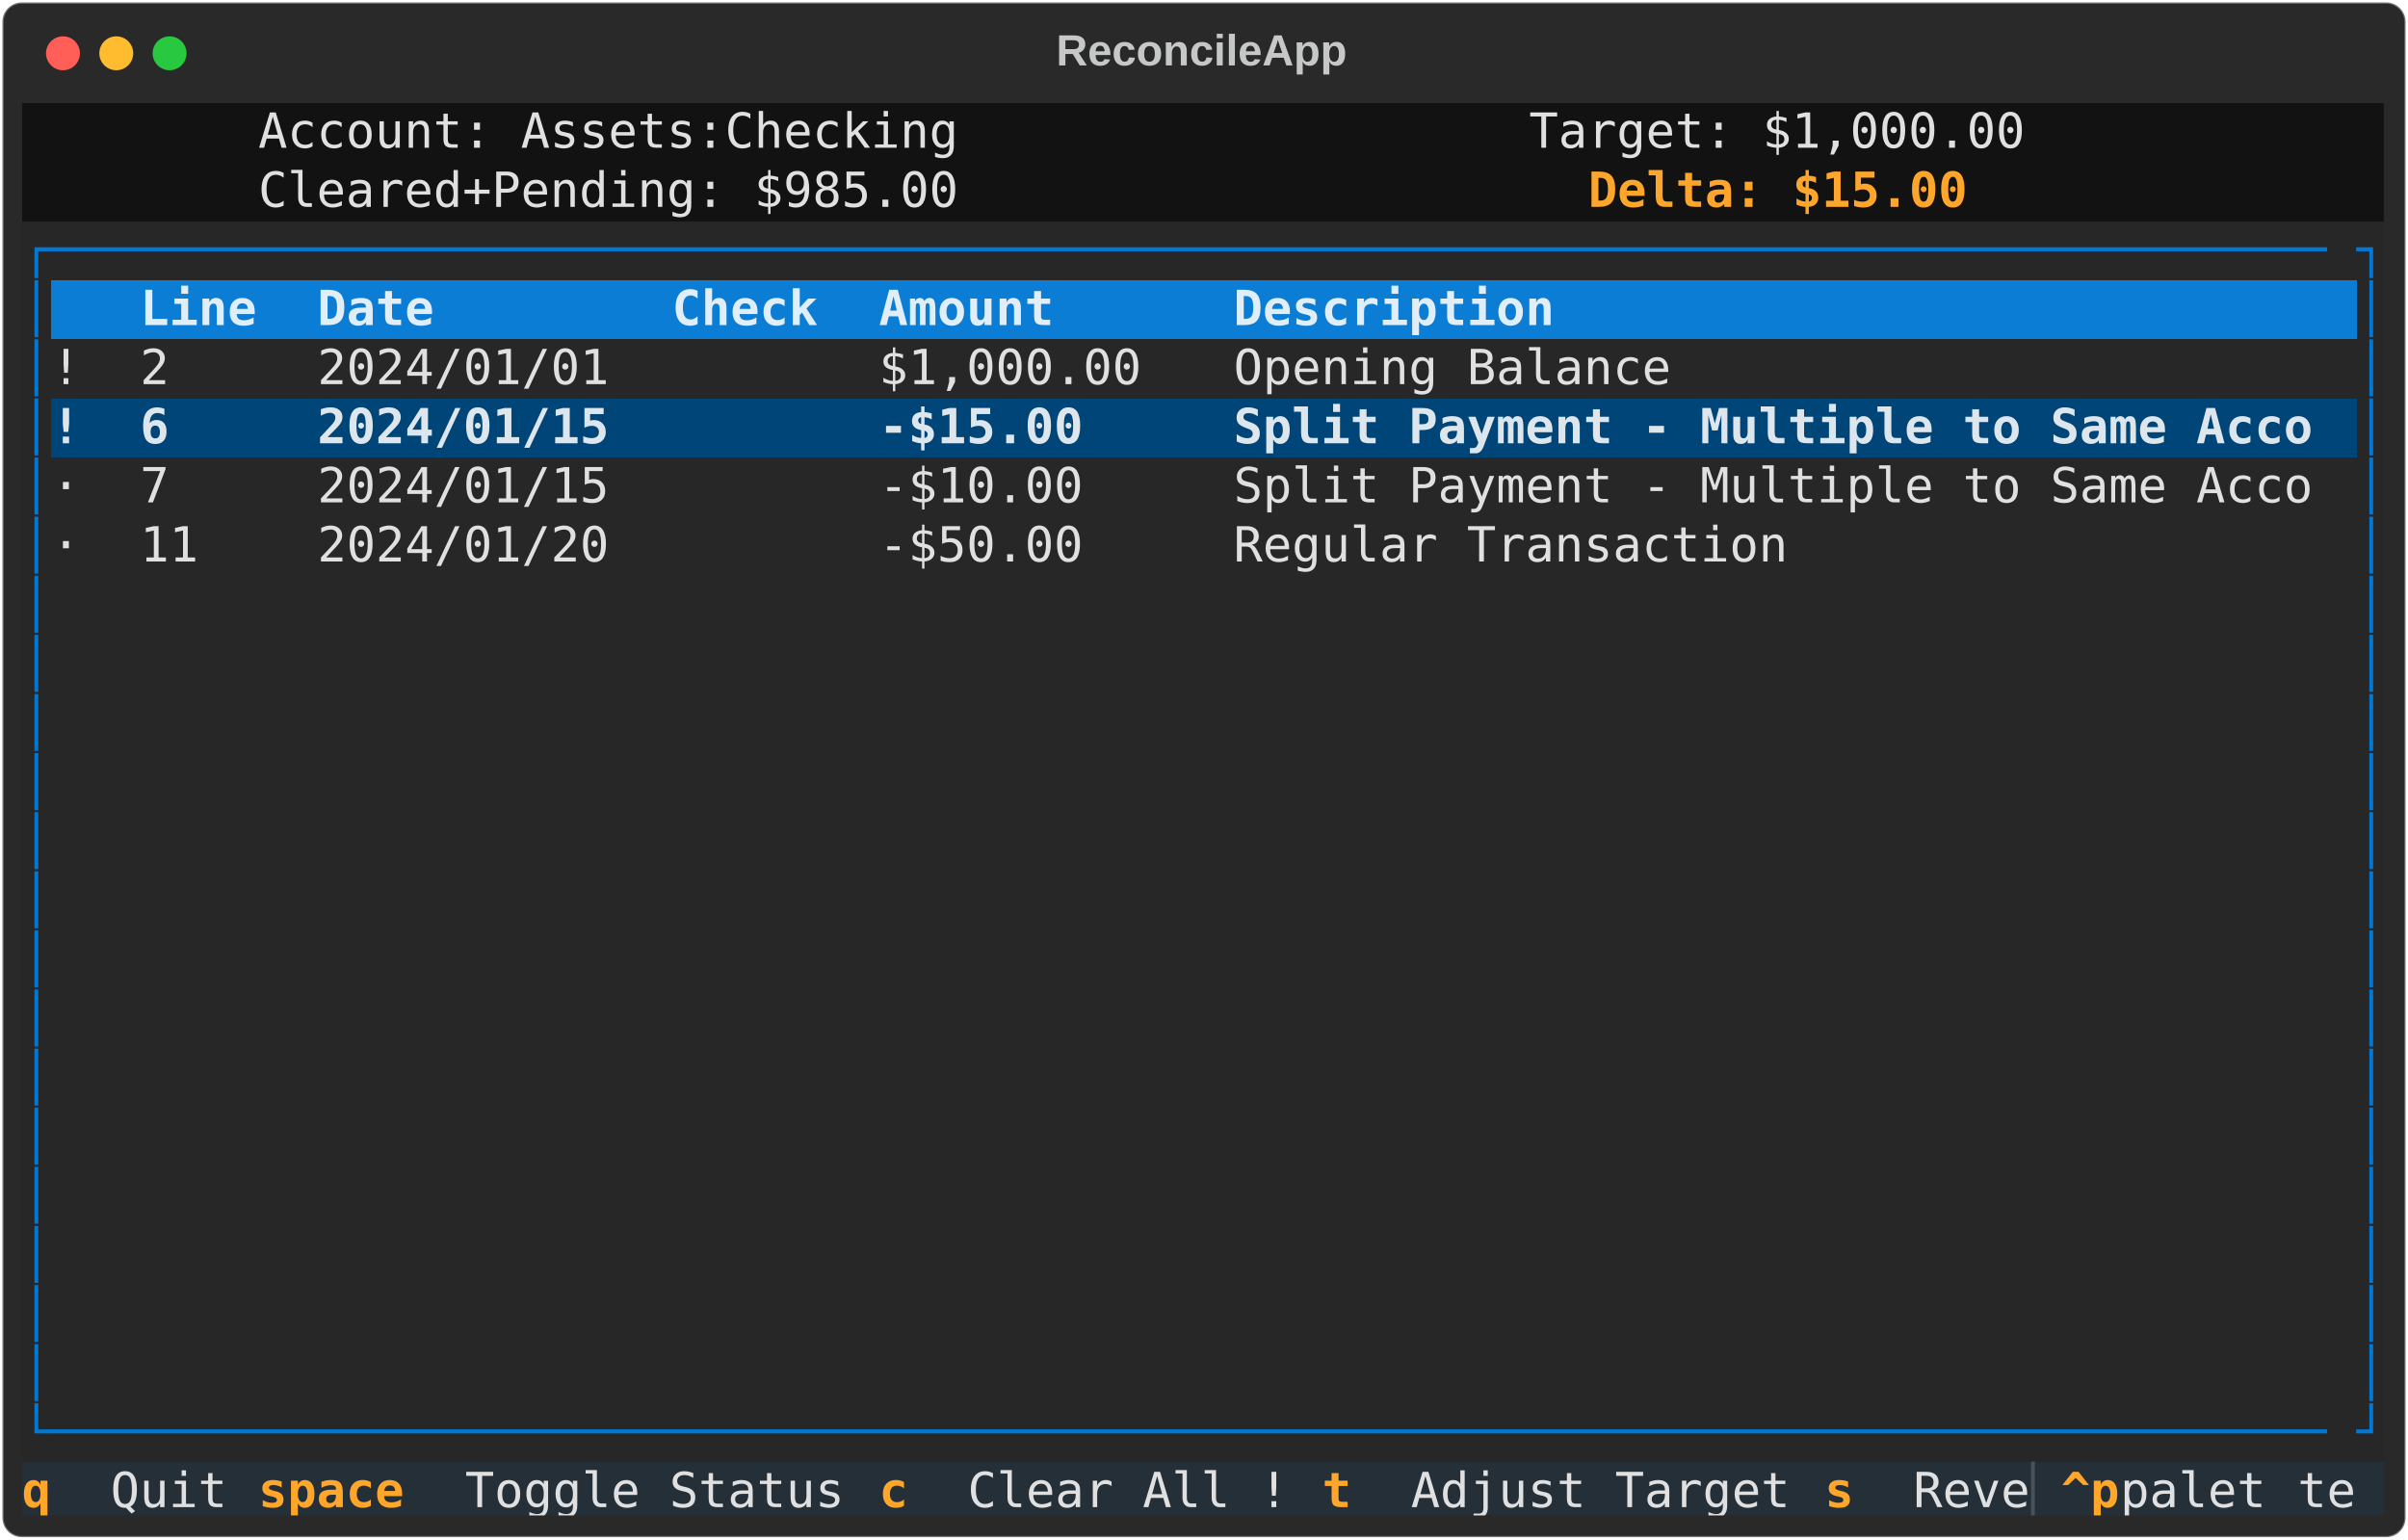
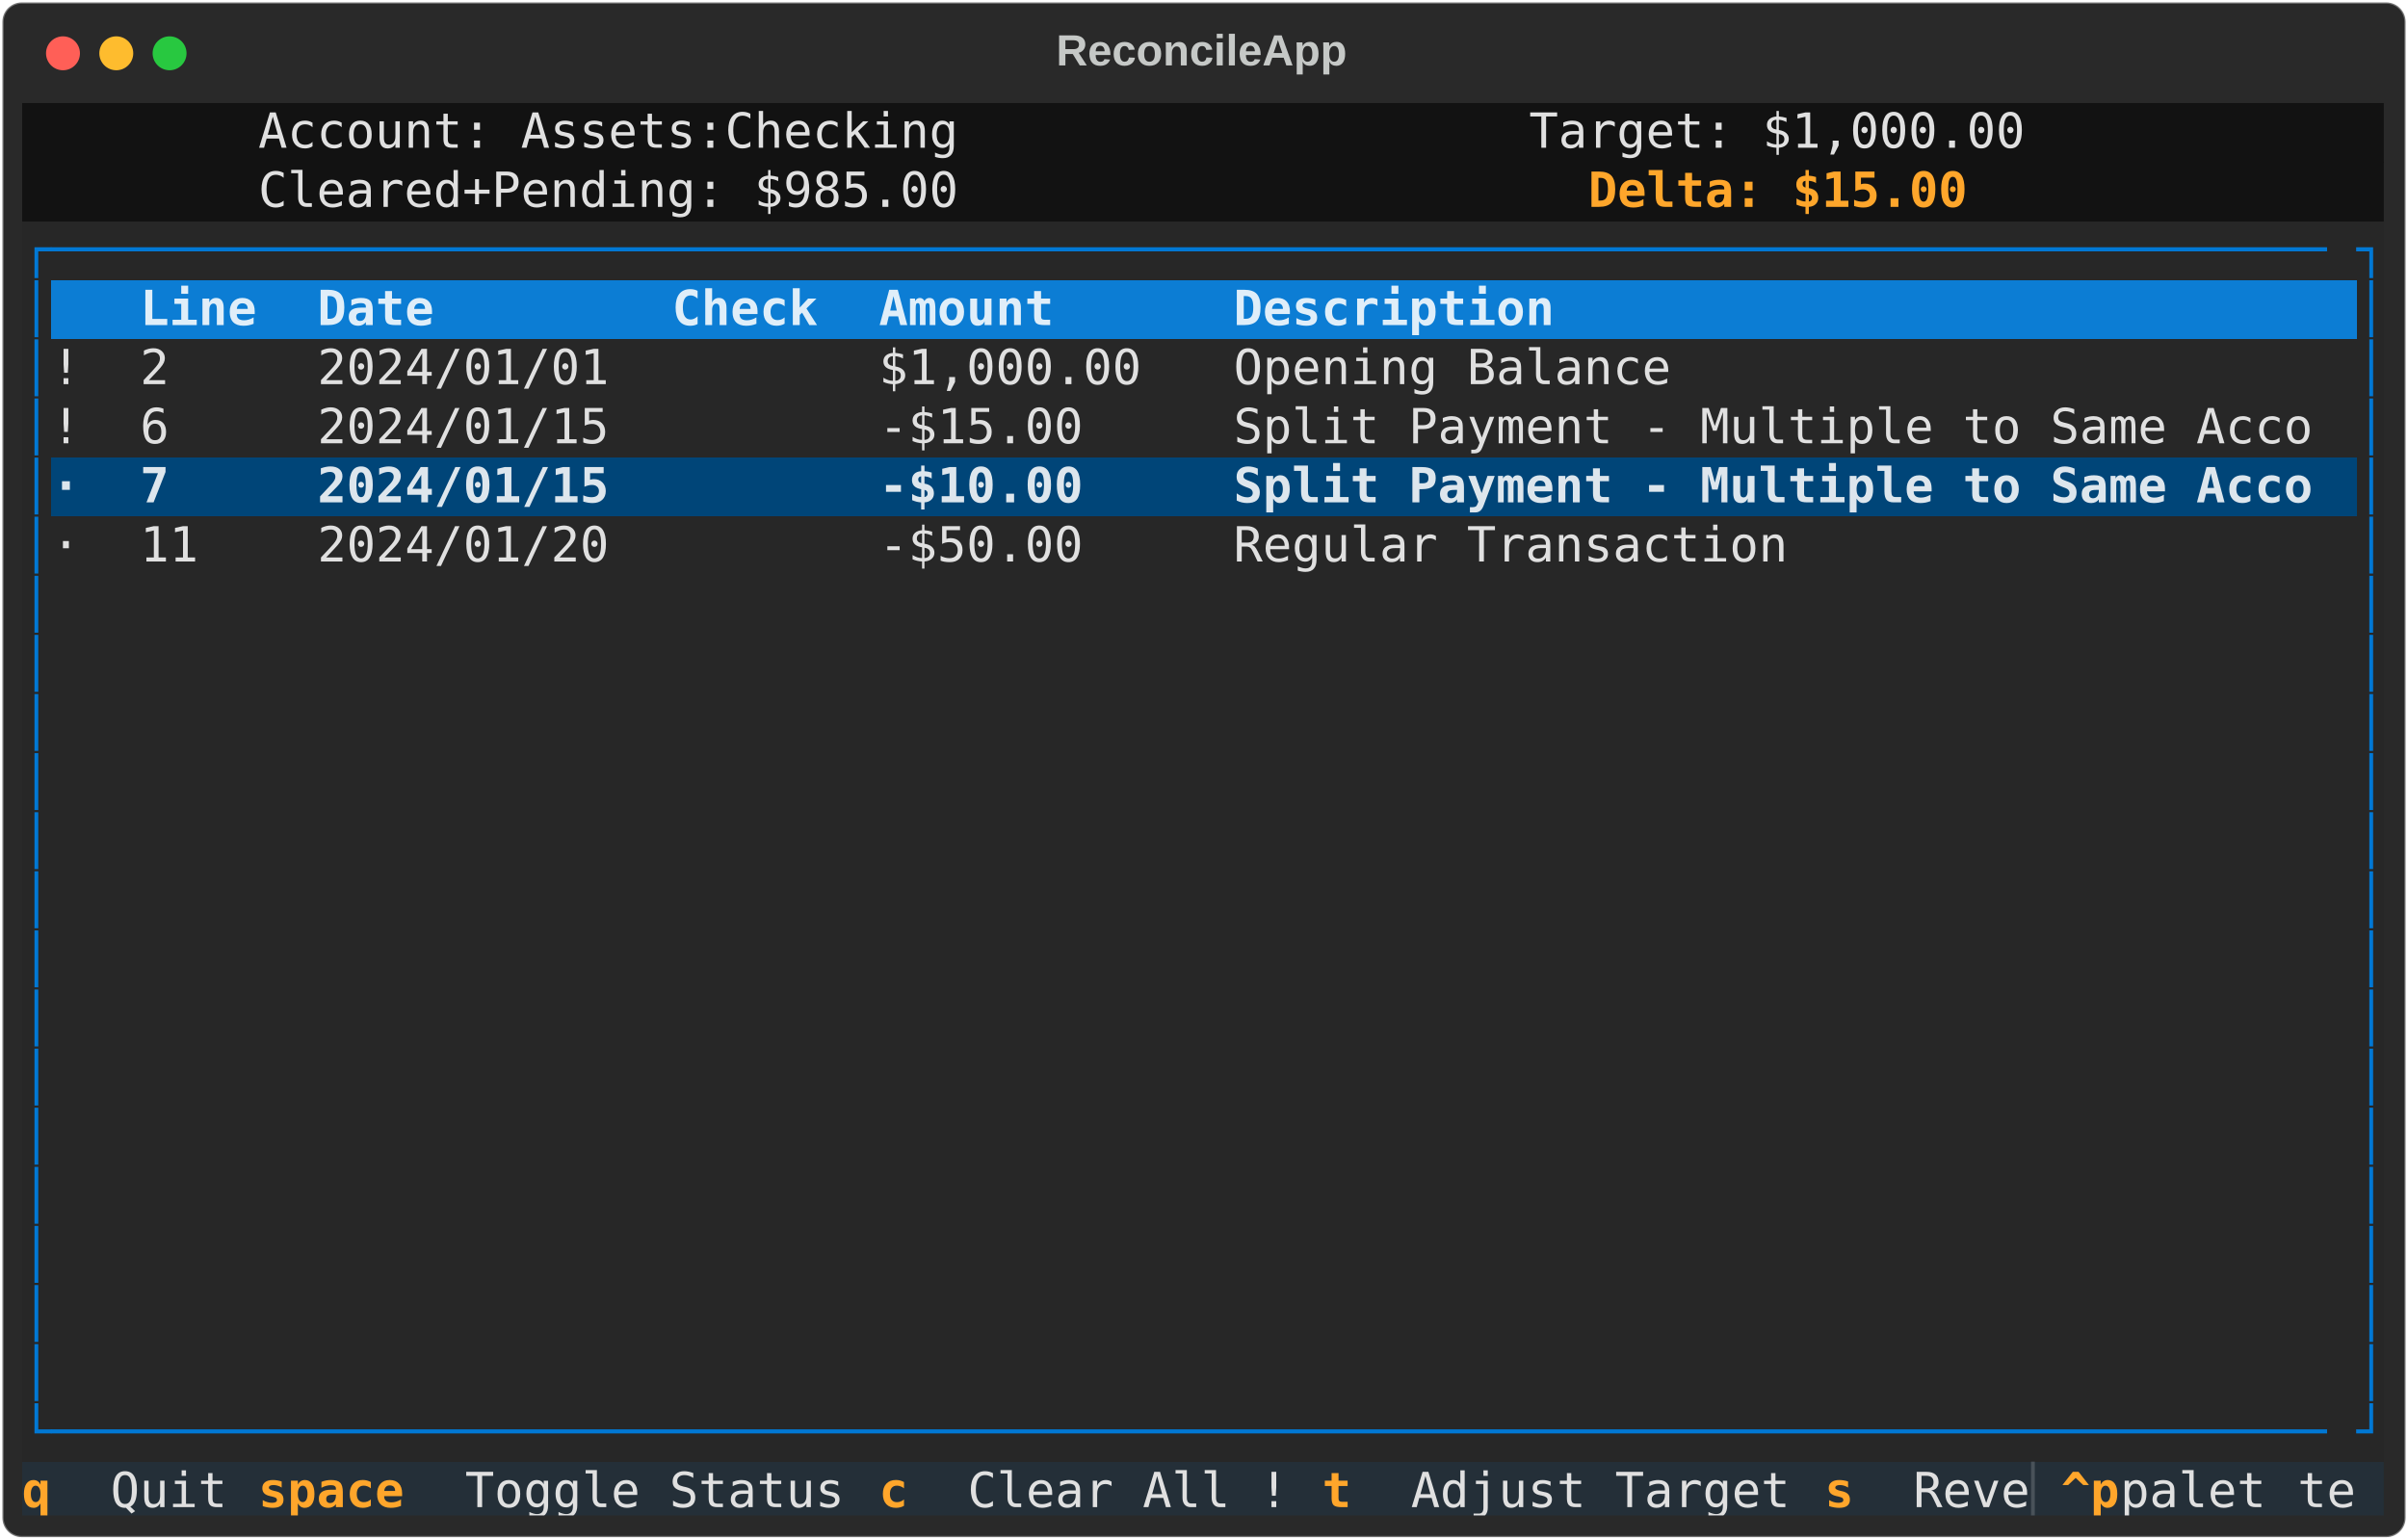
<svg xmlns="http://www.w3.org/2000/svg" class="rich-terminal" viewBox="0 0 994 635.6">
  <style>

    @font-face {
        font-family: "Fira Code";
        src: local("FiraCode-Regular"),
                url("https://cdnjs.cloudflare.com/ajax/libs/firacode/6.2.0/woff2/FiraCode-Regular.woff2") format("woff2"),
                url("https://cdnjs.cloudflare.com/ajax/libs/firacode/6.2.0/woff/FiraCode-Regular.woff") format("woff");
        font-style: normal;
        font-weight: 400;
    }
    @font-face {
        font-family: "Fira Code";
        src: local("FiraCode-Bold"),
                url("https://cdnjs.cloudflare.com/ajax/libs/firacode/6.2.0/woff2/FiraCode-Bold.woff2") format("woff2"),
                url("https://cdnjs.cloudflare.com/ajax/libs/firacode/6.2.0/woff/FiraCode-Bold.woff") format("woff");
        font-style: bold;
        font-weight: 700;
    }

    .terminal-matrix {
        font-family: Fira Code, monospace;
        font-size: 20px;
        line-height: 24.4px;
        font-variant-east-asian: full-width;
    }

    .terminal-title {
        font-size: 18px;
        font-weight: bold;
        font-family: arial;
    }

    .terminal-r1 { fill: #c5c8c6 }
.terminal-r2 { fill: #e0e0e0 }
.terminal-r3 { fill: #fea62b;font-weight: bold }
.terminal-r4 { fill: #0178d4 }
.terminal-r5 { fill: #dfeef9;font-weight: bold }
.terminal-r6 { fill: #dde6ed;font-weight: bold }
.terminal-r7 { fill: #ffa62b;font-weight: bold }
.terminal-r8 { fill: #495259 }
    </style>
  <defs>
    <clipPath id="terminal-clip-terminal">
      <rect x="0" y="0" width="975.0" height="584.6" />
    </clipPath>
    <clipPath id="terminal-line-0">
      <rect x="0" y="1.5" width="976" height="24.65" />
    </clipPath>
    <clipPath id="terminal-line-1">
      <rect x="0" y="25.9" width="976" height="24.65" />
    </clipPath>
    <clipPath id="terminal-line-2">
      <rect x="0" y="50.3" width="976" height="24.65" />
    </clipPath>
    <clipPath id="terminal-line-3">
      <rect x="0" y="74.7" width="976" height="24.65" />
    </clipPath>
    <clipPath id="terminal-line-4">
      <rect x="0" y="99.1" width="976" height="24.65" />
    </clipPath>
    <clipPath id="terminal-line-5">
      <rect x="0" y="123.5" width="976" height="24.65" />
    </clipPath>
    <clipPath id="terminal-line-6">
      <rect x="0" y="147.9" width="976" height="24.65" />
    </clipPath>
    <clipPath id="terminal-line-7">
      <rect x="0" y="172.3" width="976" height="24.65" />
    </clipPath>
    <clipPath id="terminal-line-8">
      <rect x="0" y="196.7" width="976" height="24.65" />
    </clipPath>
    <clipPath id="terminal-line-9">
      <rect x="0" y="221.1" width="976" height="24.65" />
    </clipPath>
    <clipPath id="terminal-line-10">
      <rect x="0" y="245.5" width="976" height="24.65" />
    </clipPath>
    <clipPath id="terminal-line-11">
      <rect x="0" y="269.9" width="976" height="24.65" />
    </clipPath>
    <clipPath id="terminal-line-12">
      <rect x="0" y="294.3" width="976" height="24.65" />
    </clipPath>
    <clipPath id="terminal-line-13">
      <rect x="0" y="318.7" width="976" height="24.65" />
    </clipPath>
    <clipPath id="terminal-line-14">
      <rect x="0" y="343.1" width="976" height="24.65" />
    </clipPath>
    <clipPath id="terminal-line-15">
      <rect x="0" y="367.5" width="976" height="24.65" />
    </clipPath>
    <clipPath id="terminal-line-16">
      <rect x="0" y="391.9" width="976" height="24.65" />
    </clipPath>
    <clipPath id="terminal-line-17">
      <rect x="0" y="416.3" width="976" height="24.65" />
    </clipPath>
    <clipPath id="terminal-line-18">
      <rect x="0" y="440.7" width="976" height="24.65" />
    </clipPath>
    <clipPath id="terminal-line-19">
      <rect x="0" y="465.1" width="976" height="24.65" />
    </clipPath>
    <clipPath id="terminal-line-20">
      <rect x="0" y="489.5" width="976" height="24.65" />
    </clipPath>
    <clipPath id="terminal-line-21">
      <rect x="0" y="513.9" width="976" height="24.65" />
    </clipPath>
    <clipPath id="terminal-line-22">
      <rect x="0" y="538.3" width="976" height="24.65" />
    </clipPath>
  </defs>
  <rect fill="#292929" stroke="rgba(255,255,255,0.35)" stroke-width="1" x="1" y="1" width="992" height="633.6" rx="8" />
  <text class="terminal-title" fill="#c5c8c6" text-anchor="middle" x="496" y="27">ReconcileApp</text>
  <g transform="translate(26,22)">
    <circle cx="0" cy="0" r="7" fill="#ff5f57" />
    <circle cx="22" cy="0" r="7" fill="#febc2e" />
    <circle cx="44" cy="0" r="7" fill="#28c840" />
  </g>
  <g transform="translate(9, 41)" clip-path="url(#terminal-clip-terminal)">
    <rect fill="#121212" x="0" y="1.5" width="97.6" height="24.65" shape-rendering="crispEdges" />
    <rect fill="#121212" x="97.6" y="1.5" width="292.8" height="24.65" shape-rendering="crispEdges" />
    <rect fill="#121212" x="390.4" y="1.5" width="97.6" height="24.65" shape-rendering="crispEdges" />
    <rect fill="#121212" x="488" y="1.5" width="134.2" height="24.65" shape-rendering="crispEdges" />
    <rect fill="#121212" x="622.2" y="1.5" width="207.4" height="24.65" shape-rendering="crispEdges" />
    <rect fill="#121212" x="829.6" y="1.5" width="146.4" height="24.65" shape-rendering="crispEdges" />
    <rect fill="#121212" x="0" y="25.9" width="97.6" height="24.65" shape-rendering="crispEdges" />
    <rect fill="#121212" x="97.6" y="25.9" width="292.8" height="24.65" shape-rendering="crispEdges" />
    <rect fill="#121212" x="390.4" y="25.9" width="97.6" height="24.65" shape-rendering="crispEdges" />
    <rect fill="#121212" x="488" y="25.9" width="158.6" height="24.65" shape-rendering="crispEdges" />
    <rect fill="#121212" x="646.6" y="25.9" width="158.6" height="24.65" shape-rendering="crispEdges" />
    <rect fill="#121212" x="805.2" y="25.9" width="170.8" height="24.65" shape-rendering="crispEdges" />
    <rect fill="#272727" x="0" y="50.3" width="12.2" height="24.65" shape-rendering="crispEdges" />
    <rect fill="#272727" x="12.2" y="50.3" width="951.6" height="24.65" shape-rendering="crispEdges" />
    <rect fill="#272727" x="963.8" y="50.3" width="12.2" height="24.65" shape-rendering="crispEdges" />
    <rect fill="#272727" x="0" y="74.7" width="12.2" height="24.65" shape-rendering="crispEdges" />
    <rect fill="#0c7dd4" x="12.2" y="74.7" width="36.6" height="24.65" shape-rendering="crispEdges" />
    <rect fill="#0c7dd4" x="48.8" y="74.7" width="73.2" height="24.65" shape-rendering="crispEdges" />
    <rect fill="#0c7dd4" x="122" y="74.7" width="146.4" height="24.65" shape-rendering="crispEdges" />
    <rect fill="#0c7dd4" x="268.4" y="74.7" width="85.4" height="24.65" shape-rendering="crispEdges" />
    <rect fill="#0c7dd4" x="353.8" y="74.7" width="146.4" height="24.65" shape-rendering="crispEdges" />
    <rect fill="#0c7dd4" x="500.2" y="74.7" width="463.6" height="24.65" shape-rendering="crispEdges" />
    <rect fill="#272727" x="963.8" y="74.7" width="12.2" height="24.65" shape-rendering="crispEdges" />
    <rect fill="#272727" x="0" y="99.1" width="12.2" height="24.65" shape-rendering="crispEdges" />
    <rect fill="#272727" x="12.2" y="99.1" width="36.6" height="24.65" shape-rendering="crispEdges" />
    <rect fill="#272727" x="48.8" y="99.1" width="73.2" height="24.65" shape-rendering="crispEdges" />
    <rect fill="#272727" x="122" y="99.1" width="146.4" height="24.65" shape-rendering="crispEdges" />
    <rect fill="#272727" x="268.4" y="99.1" width="85.4" height="24.65" shape-rendering="crispEdges" />
    <rect fill="#272727" x="353.8" y="99.1" width="146.4" height="24.65" shape-rendering="crispEdges" />
    <rect fill="#272727" x="500.2" y="99.1" width="463.6" height="24.65" shape-rendering="crispEdges" />
    <rect fill="#272727" x="963.8" y="99.1" width="12.2" height="24.65" shape-rendering="crispEdges" />
    <rect fill="#272727" x="0" y="123.5" width="12.2" height="24.65" shape-rendering="crispEdges" />
-     <rect fill="#004578" x="12.2" y="123.5" width="36.6" height="24.65" shape-rendering="crispEdges" />
-     <rect fill="#004578" x="48.8" y="123.5" width="73.2" height="24.65" shape-rendering="crispEdges" />
-     <rect fill="#004578" x="122" y="123.5" width="146.4" height="24.65" shape-rendering="crispEdges" />
-     <rect fill="#004578" x="268.4" y="123.5" width="85.4" height="24.65" shape-rendering="crispEdges" />
-     <rect fill="#004578" x="353.8" y="123.5" width="146.4" height="24.65" shape-rendering="crispEdges" />
-     <rect fill="#004578" x="500.2" y="123.5" width="463.6" height="24.65" shape-rendering="crispEdges" />
+     <rect fill="#272727" x="12.2" y="123.5" width="36.6" height="24.65" shape-rendering="crispEdges" />
+     <rect fill="#272727" x="48.8" y="123.5" width="73.2" height="24.65" shape-rendering="crispEdges" />
+     <rect fill="#272727" x="122" y="123.5" width="146.4" height="24.65" shape-rendering="crispEdges" />
+     <rect fill="#272727" x="268.4" y="123.5" width="85.4" height="24.65" shape-rendering="crispEdges" />
+     <rect fill="#272727" x="353.8" y="123.5" width="146.4" height="24.65" shape-rendering="crispEdges" />
+     <rect fill="#272727" x="500.2" y="123.5" width="463.6" height="24.65" shape-rendering="crispEdges" />
    <rect fill="#272727" x="963.8" y="123.5" width="12.2" height="24.65" shape-rendering="crispEdges" />
    <rect fill="#272727" x="0" y="147.9" width="12.2" height="24.65" shape-rendering="crispEdges" />
-     <rect fill="#272727" x="12.2" y="147.9" width="36.6" height="24.65" shape-rendering="crispEdges" />
-     <rect fill="#272727" x="48.8" y="147.9" width="73.2" height="24.65" shape-rendering="crispEdges" />
-     <rect fill="#272727" x="122" y="147.9" width="146.4" height="24.65" shape-rendering="crispEdges" />
-     <rect fill="#272727" x="268.4" y="147.9" width="85.4" height="24.65" shape-rendering="crispEdges" />
-     <rect fill="#272727" x="353.8" y="147.9" width="146.4" height="24.65" shape-rendering="crispEdges" />
-     <rect fill="#272727" x="500.2" y="147.9" width="463.6" height="24.65" shape-rendering="crispEdges" />
+     <rect fill="#004578" x="12.2" y="147.9" width="36.6" height="24.65" shape-rendering="crispEdges" />
+     <rect fill="#004578" x="48.8" y="147.9" width="73.2" height="24.65" shape-rendering="crispEdges" />
+     <rect fill="#004578" x="122" y="147.9" width="146.4" height="24.65" shape-rendering="crispEdges" />
+     <rect fill="#004578" x="268.4" y="147.9" width="85.4" height="24.65" shape-rendering="crispEdges" />
+     <rect fill="#004578" x="353.8" y="147.9" width="146.4" height="24.65" shape-rendering="crispEdges" />
+     <rect fill="#004578" x="500.2" y="147.9" width="463.6" height="24.65" shape-rendering="crispEdges" />
    <rect fill="#272727" x="963.8" y="147.9" width="12.2" height="24.65" shape-rendering="crispEdges" />
    <rect fill="#272727" x="0" y="172.3" width="12.2" height="24.65" shape-rendering="crispEdges" />
    <rect fill="#272727" x="12.2" y="172.3" width="36.6" height="24.65" shape-rendering="crispEdges" />
    <rect fill="#272727" x="48.8" y="172.3" width="73.2" height="24.65" shape-rendering="crispEdges" />
    <rect fill="#272727" x="122" y="172.3" width="146.4" height="24.65" shape-rendering="crispEdges" />
    <rect fill="#272727" x="268.4" y="172.3" width="85.4" height="24.65" shape-rendering="crispEdges" />
    <rect fill="#272727" x="353.8" y="172.3" width="146.4" height="24.65" shape-rendering="crispEdges" />
    <rect fill="#272727" x="500.2" y="172.3" width="463.6" height="24.65" shape-rendering="crispEdges" />
    <rect fill="#272727" x="963.8" y="172.3" width="12.2" height="24.65" shape-rendering="crispEdges" />
    <rect fill="#272727" x="0" y="196.7" width="12.2" height="24.65" shape-rendering="crispEdges" />
    <rect fill="#272727" x="12.2" y="196.7" width="951.6" height="24.65" shape-rendering="crispEdges" />
    <rect fill="#272727" x="963.8" y="196.7" width="12.2" height="24.65" shape-rendering="crispEdges" />
    <rect fill="#272727" x="0" y="221.1" width="12.2" height="24.65" shape-rendering="crispEdges" />
    <rect fill="#272727" x="12.2" y="221.1" width="951.6" height="24.65" shape-rendering="crispEdges" />
    <rect fill="#272727" x="963.8" y="221.1" width="12.2" height="24.65" shape-rendering="crispEdges" />
    <rect fill="#272727" x="0" y="245.5" width="12.2" height="24.65" shape-rendering="crispEdges" />
    <rect fill="#272727" x="12.2" y="245.5" width="951.6" height="24.65" shape-rendering="crispEdges" />
    <rect fill="#272727" x="963.8" y="245.5" width="12.2" height="24.65" shape-rendering="crispEdges" />
    <rect fill="#272727" x="0" y="269.9" width="12.2" height="24.65" shape-rendering="crispEdges" />
    <rect fill="#272727" x="12.2" y="269.9" width="951.6" height="24.65" shape-rendering="crispEdges" />
    <rect fill="#272727" x="963.8" y="269.9" width="12.2" height="24.65" shape-rendering="crispEdges" />
    <rect fill="#272727" x="0" y="294.3" width="12.2" height="24.65" shape-rendering="crispEdges" />
    <rect fill="#272727" x="12.2" y="294.3" width="951.6" height="24.65" shape-rendering="crispEdges" />
    <rect fill="#272727" x="963.8" y="294.3" width="12.2" height="24.65" shape-rendering="crispEdges" />
    <rect fill="#272727" x="0" y="318.7" width="12.2" height="24.65" shape-rendering="crispEdges" />
    <rect fill="#272727" x="12.2" y="318.7" width="951.6" height="24.65" shape-rendering="crispEdges" />
    <rect fill="#272727" x="963.8" y="318.7" width="12.2" height="24.65" shape-rendering="crispEdges" />
    <rect fill="#272727" x="0" y="343.1" width="12.2" height="24.65" shape-rendering="crispEdges" />
    <rect fill="#272727" x="12.2" y="343.1" width="951.6" height="24.65" shape-rendering="crispEdges" />
    <rect fill="#272727" x="963.8" y="343.1" width="12.2" height="24.65" shape-rendering="crispEdges" />
    <rect fill="#272727" x="0" y="367.5" width="12.2" height="24.65" shape-rendering="crispEdges" />
    <rect fill="#272727" x="12.2" y="367.5" width="951.6" height="24.65" shape-rendering="crispEdges" />
    <rect fill="#272727" x="963.8" y="367.5" width="12.2" height="24.65" shape-rendering="crispEdges" />
    <rect fill="#272727" x="0" y="391.9" width="12.2" height="24.65" shape-rendering="crispEdges" />
    <rect fill="#272727" x="12.2" y="391.9" width="951.6" height="24.65" shape-rendering="crispEdges" />
    <rect fill="#272727" x="963.8" y="391.9" width="12.2" height="24.65" shape-rendering="crispEdges" />
    <rect fill="#272727" x="0" y="416.3" width="12.2" height="24.65" shape-rendering="crispEdges" />
    <rect fill="#272727" x="12.2" y="416.3" width="951.6" height="24.65" shape-rendering="crispEdges" />
    <rect fill="#272727" x="963.8" y="416.3" width="12.2" height="24.65" shape-rendering="crispEdges" />
    <rect fill="#272727" x="0" y="440.7" width="12.2" height="24.65" shape-rendering="crispEdges" />
    <rect fill="#272727" x="12.2" y="440.7" width="951.6" height="24.65" shape-rendering="crispEdges" />
    <rect fill="#272727" x="963.8" y="440.7" width="12.2" height="24.65" shape-rendering="crispEdges" />
    <rect fill="#272727" x="0" y="465.1" width="12.2" height="24.65" shape-rendering="crispEdges" />
    <rect fill="#272727" x="12.2" y="465.1" width="951.6" height="24.65" shape-rendering="crispEdges" />
    <rect fill="#272727" x="963.8" y="465.1" width="12.2" height="24.65" shape-rendering="crispEdges" />
    <rect fill="#272727" x="0" y="489.5" width="12.2" height="24.65" shape-rendering="crispEdges" />
    <rect fill="#272727" x="12.2" y="489.5" width="951.6" height="24.65" shape-rendering="crispEdges" />
    <rect fill="#272727" x="963.8" y="489.5" width="12.2" height="24.65" shape-rendering="crispEdges" />
    <rect fill="#272727" x="0" y="513.9" width="12.2" height="24.65" shape-rendering="crispEdges" />
    <rect fill="#272727" x="12.2" y="513.9" width="951.6" height="24.65" shape-rendering="crispEdges" />
    <rect fill="#272727" x="963.8" y="513.9" width="12.2" height="24.65" shape-rendering="crispEdges" />
    <rect fill="#272727" x="0" y="538.3" width="12.2" height="24.65" shape-rendering="crispEdges" />
    <rect fill="#272727" x="12.2" y="538.3" width="951.6" height="24.65" shape-rendering="crispEdges" />
    <rect fill="#272727" x="963.8" y="538.3" width="12.2" height="24.65" shape-rendering="crispEdges" />
    <rect fill="#242f38" x="0" y="562.7" width="36.6" height="24.65" shape-rendering="crispEdges" />
    <rect fill="#242f38" x="36.6" y="562.7" width="61" height="24.65" shape-rendering="crispEdges" />
    <rect fill="#242f38" x="97.6" y="562.7" width="85.4" height="24.65" shape-rendering="crispEdges" />
    <rect fill="#242f38" x="183" y="562.7" width="170.8" height="24.65" shape-rendering="crispEdges" />
    <rect fill="#242f38" x="353.8" y="562.7" width="36.6" height="24.65" shape-rendering="crispEdges" />
    <rect fill="#242f38" x="390.4" y="562.7" width="146.4" height="24.65" shape-rendering="crispEdges" />
    <rect fill="#242f38" x="536.8" y="562.7" width="36.6" height="24.65" shape-rendering="crispEdges" />
    <rect fill="#242f38" x="573.4" y="562.7" width="170.8" height="24.65" shape-rendering="crispEdges" />
    <rect fill="#242f38" x="744.2" y="562.7" width="36.6" height="24.65" shape-rendering="crispEdges" />
    <rect fill="#242f38" x="780.8" y="562.7" width="48.8" height="24.65" shape-rendering="crispEdges" />
    <rect fill="#242f38" x="829.6" y="562.7" width="12.2" height="24.65" shape-rendering="crispEdges" />
    <rect fill="#242f38" x="841.8" y="562.7" width="24.4" height="24.65" shape-rendering="crispEdges" />
    <rect fill="#242f38" x="866.2" y="562.7" width="73.2" height="24.65" shape-rendering="crispEdges" />
    <rect fill="#242f38" x="939.4" y="562.7" width="24.4" height="24.65" shape-rendering="crispEdges" />
    <rect fill="#242f38" x="963.8" y="562.7" width="12.2" height="24.65" shape-rendering="crispEdges" />
    <g class="terminal-matrix">
      <text class="terminal-r2" x="97.6" y="20" textLength="292.8" clip-path="url(#terminal-line-0)">Account: Assets:Checking</text>
      <text class="terminal-r2" x="622.2" y="20" textLength="207.4" clip-path="url(#terminal-line-0)">Target: $1,000.00</text>
      <text class="terminal-r1" x="976" y="20" textLength="12.2" clip-path="url(#terminal-line-0)">
</text>
      <text class="terminal-r2" x="97.6" y="44.4" textLength="292.8" clip-path="url(#terminal-line-1)">Cleared+Pending: $985.00</text>
      <text class="terminal-r3" x="646.6" y="44.4" textLength="158.6" clip-path="url(#terminal-line-1)">Delta: $15.00</text>
      <text class="terminal-r1" x="976" y="44.4" textLength="12.2" clip-path="url(#terminal-line-1)">
</text>
      <text class="terminal-r4" x="0" y="68.8" textLength="12.2" clip-path="url(#terminal-line-2)">┌</text>
      <text class="terminal-r4" x="12.2" y="68.8" textLength="951.6" clip-path="url(#terminal-line-2)">──────────────────────────────────────────────────────────────────────────────</text>
      <text class="terminal-r4" x="963.8" y="68.8" textLength="12.2" clip-path="url(#terminal-line-2)">┐</text>
      <text class="terminal-r1" x="976" y="68.8" textLength="12.2" clip-path="url(#terminal-line-2)">
</text>
      <text class="terminal-r4" x="0" y="93.2" textLength="12.2" clip-path="url(#terminal-line-3)">│</text>
      <text class="terminal-r5" x="48.8" y="93.2" textLength="73.2" clip-path="url(#terminal-line-3)"> Line </text>
      <text class="terminal-r5" x="122" y="93.2" textLength="146.4" clip-path="url(#terminal-line-3)"> Date       </text>
      <text class="terminal-r5" x="268.4" y="93.2" textLength="85.4" clip-path="url(#terminal-line-3)"> Check </text>
      <text class="terminal-r5" x="353.8" y="93.2" textLength="146.4" clip-path="url(#terminal-line-3)"> Amount     </text>
      <text class="terminal-r5" x="500.2" y="93.2" textLength="463.6" clip-path="url(#terminal-line-3)"> Description                          </text>
      <text class="terminal-r4" x="963.8" y="93.2" textLength="12.2" clip-path="url(#terminal-line-3)">│</text>
      <text class="terminal-r1" x="976" y="93.2" textLength="12.2" clip-path="url(#terminal-line-3)">
</text>
      <text class="terminal-r4" x="0" y="117.6" textLength="12.2" clip-path="url(#terminal-line-4)">│</text>
      <text class="terminal-r2" x="12.2" y="117.6" textLength="36.6" clip-path="url(#terminal-line-4)"> ! </text>
      <text class="terminal-r2" x="48.8" y="117.6" textLength="73.2" clip-path="url(#terminal-line-4)"> 2    </text>
      <text class="terminal-r2" x="122" y="117.6" textLength="146.4" clip-path="url(#terminal-line-4)"> 2024/01/01 </text>
      <text class="terminal-r2" x="353.8" y="117.6" textLength="146.4" clip-path="url(#terminal-line-4)">  $1,000.00 </text>
      <text class="terminal-r2" x="500.2" y="117.6" textLength="463.6" clip-path="url(#terminal-line-4)"> Opening Balance                      </text>
      <text class="terminal-r4" x="963.8" y="117.6" textLength="12.2" clip-path="url(#terminal-line-4)">│</text>
      <text class="terminal-r1" x="976" y="117.6" textLength="12.2" clip-path="url(#terminal-line-4)">
</text>
      <text class="terminal-r4" x="0" y="142" textLength="12.2" clip-path="url(#terminal-line-5)">│</text>
-       <text class="terminal-r6" x="12.2" y="142" textLength="36.6" clip-path="url(#terminal-line-5)"> ! </text>
-       <text class="terminal-r6" x="48.8" y="142" textLength="73.2" clip-path="url(#terminal-line-5)"> 6    </text>
-       <text class="terminal-r6" x="122" y="142" textLength="146.4" clip-path="url(#terminal-line-5)"> 2024/01/15 </text>
-       <text class="terminal-r6" x="353.8" y="142" textLength="146.4" clip-path="url(#terminal-line-5)"> -$15.00    </text>
-       <text class="terminal-r6" x="500.2" y="142" textLength="463.6" clip-path="url(#terminal-line-5)"> Split Payment - Multiple to Same Acco</text>
+       <text class="terminal-r2" x="12.2" y="142" textLength="36.6" clip-path="url(#terminal-line-5)"> ! </text>
+       <text class="terminal-r2" x="48.8" y="142" textLength="73.2" clip-path="url(#terminal-line-5)"> 6    </text>
+       <text class="terminal-r2" x="122" y="142" textLength="146.4" clip-path="url(#terminal-line-5)"> 2024/01/15 </text>
+       <text class="terminal-r2" x="353.8" y="142" textLength="146.4" clip-path="url(#terminal-line-5)"> -$15.00    </text>
+       <text class="terminal-r2" x="500.2" y="142" textLength="463.6" clip-path="url(#terminal-line-5)"> Split Payment - Multiple to Same Acco</text>
      <text class="terminal-r4" x="963.8" y="142" textLength="12.2" clip-path="url(#terminal-line-5)">│</text>
      <text class="terminal-r1" x="976" y="142" textLength="12.2" clip-path="url(#terminal-line-5)">
</text>
      <text class="terminal-r4" x="0" y="166.4" textLength="12.2" clip-path="url(#terminal-line-6)">│</text>
-       <text class="terminal-r2" x="12.2" y="166.4" textLength="36.6" clip-path="url(#terminal-line-6)"> · </text>
-       <text class="terminal-r2" x="48.8" y="166.4" textLength="73.2" clip-path="url(#terminal-line-6)"> 7    </text>
-       <text class="terminal-r2" x="122" y="166.4" textLength="146.4" clip-path="url(#terminal-line-6)"> 2024/01/15 </text>
-       <text class="terminal-r2" x="353.8" y="166.4" textLength="146.4" clip-path="url(#terminal-line-6)"> -$10.00    </text>
-       <text class="terminal-r2" x="500.2" y="166.4" textLength="463.6" clip-path="url(#terminal-line-6)"> Split Payment - Multiple to Same Acco</text>
+       <text class="terminal-r6" x="12.2" y="166.4" textLength="36.6" clip-path="url(#terminal-line-6)"> · </text>
+       <text class="terminal-r6" x="48.8" y="166.4" textLength="73.2" clip-path="url(#terminal-line-6)"> 7    </text>
+       <text class="terminal-r6" x="122" y="166.4" textLength="146.4" clip-path="url(#terminal-line-6)"> 2024/01/15 </text>
+       <text class="terminal-r6" x="353.8" y="166.4" textLength="146.4" clip-path="url(#terminal-line-6)"> -$10.00    </text>
+       <text class="terminal-r6" x="500.2" y="166.4" textLength="463.6" clip-path="url(#terminal-line-6)"> Split Payment - Multiple to Same Acco</text>
      <text class="terminal-r4" x="963.8" y="166.4" textLength="12.2" clip-path="url(#terminal-line-6)">│</text>
      <text class="terminal-r1" x="976" y="166.4" textLength="12.2" clip-path="url(#terminal-line-6)">
</text>
      <text class="terminal-r4" x="0" y="190.8" textLength="12.2" clip-path="url(#terminal-line-7)">│</text>
      <text class="terminal-r2" x="12.2" y="190.8" textLength="36.6" clip-path="url(#terminal-line-7)"> · </text>
      <text class="terminal-r2" x="48.8" y="190.8" textLength="73.2" clip-path="url(#terminal-line-7)"> 11   </text>
      <text class="terminal-r2" x="122" y="190.8" textLength="146.4" clip-path="url(#terminal-line-7)"> 2024/01/20 </text>
      <text class="terminal-r2" x="353.8" y="190.8" textLength="146.4" clip-path="url(#terminal-line-7)"> -$50.00    </text>
      <text class="terminal-r2" x="500.2" y="190.8" textLength="463.6" clip-path="url(#terminal-line-7)"> Regular Transaction                  </text>
      <text class="terminal-r4" x="963.8" y="190.8" textLength="12.2" clip-path="url(#terminal-line-7)">│</text>
      <text class="terminal-r1" x="976" y="190.8" textLength="12.2" clip-path="url(#terminal-line-7)">
</text>
      <text class="terminal-r4" x="0" y="215.2" textLength="12.2" clip-path="url(#terminal-line-8)">│</text>
      <text class="terminal-r4" x="963.8" y="215.2" textLength="12.2" clip-path="url(#terminal-line-8)">│</text>
      <text class="terminal-r1" x="976" y="215.2" textLength="12.2" clip-path="url(#terminal-line-8)">
</text>
      <text class="terminal-r4" x="0" y="239.6" textLength="12.2" clip-path="url(#terminal-line-9)">│</text>
      <text class="terminal-r4" x="963.8" y="239.6" textLength="12.2" clip-path="url(#terminal-line-9)">│</text>
      <text class="terminal-r1" x="976" y="239.6" textLength="12.2" clip-path="url(#terminal-line-9)">
</text>
      <text class="terminal-r4" x="0" y="264" textLength="12.2" clip-path="url(#terminal-line-10)">│</text>
      <text class="terminal-r4" x="963.8" y="264" textLength="12.2" clip-path="url(#terminal-line-10)">│</text>
      <text class="terminal-r1" x="976" y="264" textLength="12.2" clip-path="url(#terminal-line-10)">
</text>
      <text class="terminal-r4" x="0" y="288.4" textLength="12.2" clip-path="url(#terminal-line-11)">│</text>
      <text class="terminal-r4" x="963.8" y="288.4" textLength="12.2" clip-path="url(#terminal-line-11)">│</text>
      <text class="terminal-r1" x="976" y="288.4" textLength="12.2" clip-path="url(#terminal-line-11)">
</text>
      <text class="terminal-r4" x="0" y="312.8" textLength="12.2" clip-path="url(#terminal-line-12)">│</text>
      <text class="terminal-r4" x="963.8" y="312.8" textLength="12.2" clip-path="url(#terminal-line-12)">│</text>
      <text class="terminal-r1" x="976" y="312.8" textLength="12.2" clip-path="url(#terminal-line-12)">
</text>
      <text class="terminal-r4" x="0" y="337.2" textLength="12.2" clip-path="url(#terminal-line-13)">│</text>
      <text class="terminal-r4" x="963.8" y="337.2" textLength="12.2" clip-path="url(#terminal-line-13)">│</text>
      <text class="terminal-r1" x="976" y="337.2" textLength="12.2" clip-path="url(#terminal-line-13)">
</text>
      <text class="terminal-r4" x="0" y="361.6" textLength="12.2" clip-path="url(#terminal-line-14)">│</text>
      <text class="terminal-r4" x="963.8" y="361.6" textLength="12.2" clip-path="url(#terminal-line-14)">│</text>
      <text class="terminal-r1" x="976" y="361.6" textLength="12.2" clip-path="url(#terminal-line-14)">
</text>
      <text class="terminal-r4" x="0" y="386" textLength="12.2" clip-path="url(#terminal-line-15)">│</text>
      <text class="terminal-r4" x="963.8" y="386" textLength="12.2" clip-path="url(#terminal-line-15)">│</text>
      <text class="terminal-r1" x="976" y="386" textLength="12.2" clip-path="url(#terminal-line-15)">
</text>
      <text class="terminal-r4" x="0" y="410.4" textLength="12.2" clip-path="url(#terminal-line-16)">│</text>
      <text class="terminal-r4" x="963.8" y="410.4" textLength="12.2" clip-path="url(#terminal-line-16)">│</text>
      <text class="terminal-r1" x="976" y="410.4" textLength="12.2" clip-path="url(#terminal-line-16)">
</text>
      <text class="terminal-r4" x="0" y="434.8" textLength="12.2" clip-path="url(#terminal-line-17)">│</text>
      <text class="terminal-r4" x="963.8" y="434.8" textLength="12.2" clip-path="url(#terminal-line-17)">│</text>
      <text class="terminal-r1" x="976" y="434.8" textLength="12.2" clip-path="url(#terminal-line-17)">
</text>
      <text class="terminal-r4" x="0" y="459.2" textLength="12.2" clip-path="url(#terminal-line-18)">│</text>
      <text class="terminal-r4" x="963.8" y="459.2" textLength="12.2" clip-path="url(#terminal-line-18)">│</text>
      <text class="terminal-r1" x="976" y="459.2" textLength="12.2" clip-path="url(#terminal-line-18)">
</text>
      <text class="terminal-r4" x="0" y="483.6" textLength="12.2" clip-path="url(#terminal-line-19)">│</text>
      <text class="terminal-r4" x="963.8" y="483.6" textLength="12.2" clip-path="url(#terminal-line-19)">│</text>
      <text class="terminal-r1" x="976" y="483.6" textLength="12.2" clip-path="url(#terminal-line-19)">
</text>
      <text class="terminal-r4" x="0" y="508" textLength="12.2" clip-path="url(#terminal-line-20)">│</text>
      <text class="terminal-r4" x="963.8" y="508" textLength="12.2" clip-path="url(#terminal-line-20)">│</text>
      <text class="terminal-r1" x="976" y="508" textLength="12.2" clip-path="url(#terminal-line-20)">
</text>
      <text class="terminal-r4" x="0" y="532.4" textLength="12.2" clip-path="url(#terminal-line-21)">│</text>
      <text class="terminal-r4" x="963.8" y="532.4" textLength="12.2" clip-path="url(#terminal-line-21)">│</text>
      <text class="terminal-r1" x="976" y="532.4" textLength="12.2" clip-path="url(#terminal-line-21)">
</text>
      <text class="terminal-r4" x="0" y="556.8" textLength="12.2" clip-path="url(#terminal-line-22)">└</text>
      <text class="terminal-r4" x="12.2" y="556.8" textLength="951.6" clip-path="url(#terminal-line-22)">──────────────────────────────────────────────────────────────────────────────</text>
      <text class="terminal-r4" x="963.8" y="556.8" textLength="12.2" clip-path="url(#terminal-line-22)">┘</text>
      <text class="terminal-r1" x="976" y="556.8" textLength="12.2" clip-path="url(#terminal-line-22)">
</text>
      <text class="terminal-r7" x="0" y="581.2" textLength="36.6" clip-path="url(#terminal-line-23)"> q </text>
      <text class="terminal-r2" x="36.6" y="581.2" textLength="61" clip-path="url(#terminal-line-23)">Quit </text>
      <text class="terminal-r7" x="97.6" y="581.2" textLength="85.4" clip-path="url(#terminal-line-23)"> space </text>
      <text class="terminal-r2" x="183" y="581.2" textLength="170.8" clip-path="url(#terminal-line-23)">Toggle Status </text>
      <text class="terminal-r7" x="353.8" y="581.2" textLength="36.6" clip-path="url(#terminal-line-23)"> c </text>
      <text class="terminal-r2" x="390.4" y="581.2" textLength="146.4" clip-path="url(#terminal-line-23)">Clear All ! </text>
      <text class="terminal-r7" x="536.8" y="581.2" textLength="36.6" clip-path="url(#terminal-line-23)"> t </text>
      <text class="terminal-r2" x="573.4" y="581.2" textLength="170.8" clip-path="url(#terminal-line-23)">Adjust Target </text>
      <text class="terminal-r7" x="744.2" y="581.2" textLength="36.6" clip-path="url(#terminal-line-23)"> s </text>
      <text class="terminal-r2" x="780.8" y="581.2" textLength="48.8" clip-path="url(#terminal-line-23)">Reve</text>
      <text class="terminal-r8" x="829.6" y="581.2" textLength="12.2" clip-path="url(#terminal-line-23)">▏</text>
      <text class="terminal-r7" x="841.8" y="581.2" textLength="24.4" clip-path="url(#terminal-line-23)">^p</text>
      <text class="terminal-r2" x="866.2" y="581.2" textLength="73.2" clip-path="url(#terminal-line-23)"> palet</text>
      <text class="terminal-r2" x="939.4" y="581.2" textLength="24.4" clip-path="url(#terminal-line-23)">te</text>
    </g>
  </g>
</svg>
